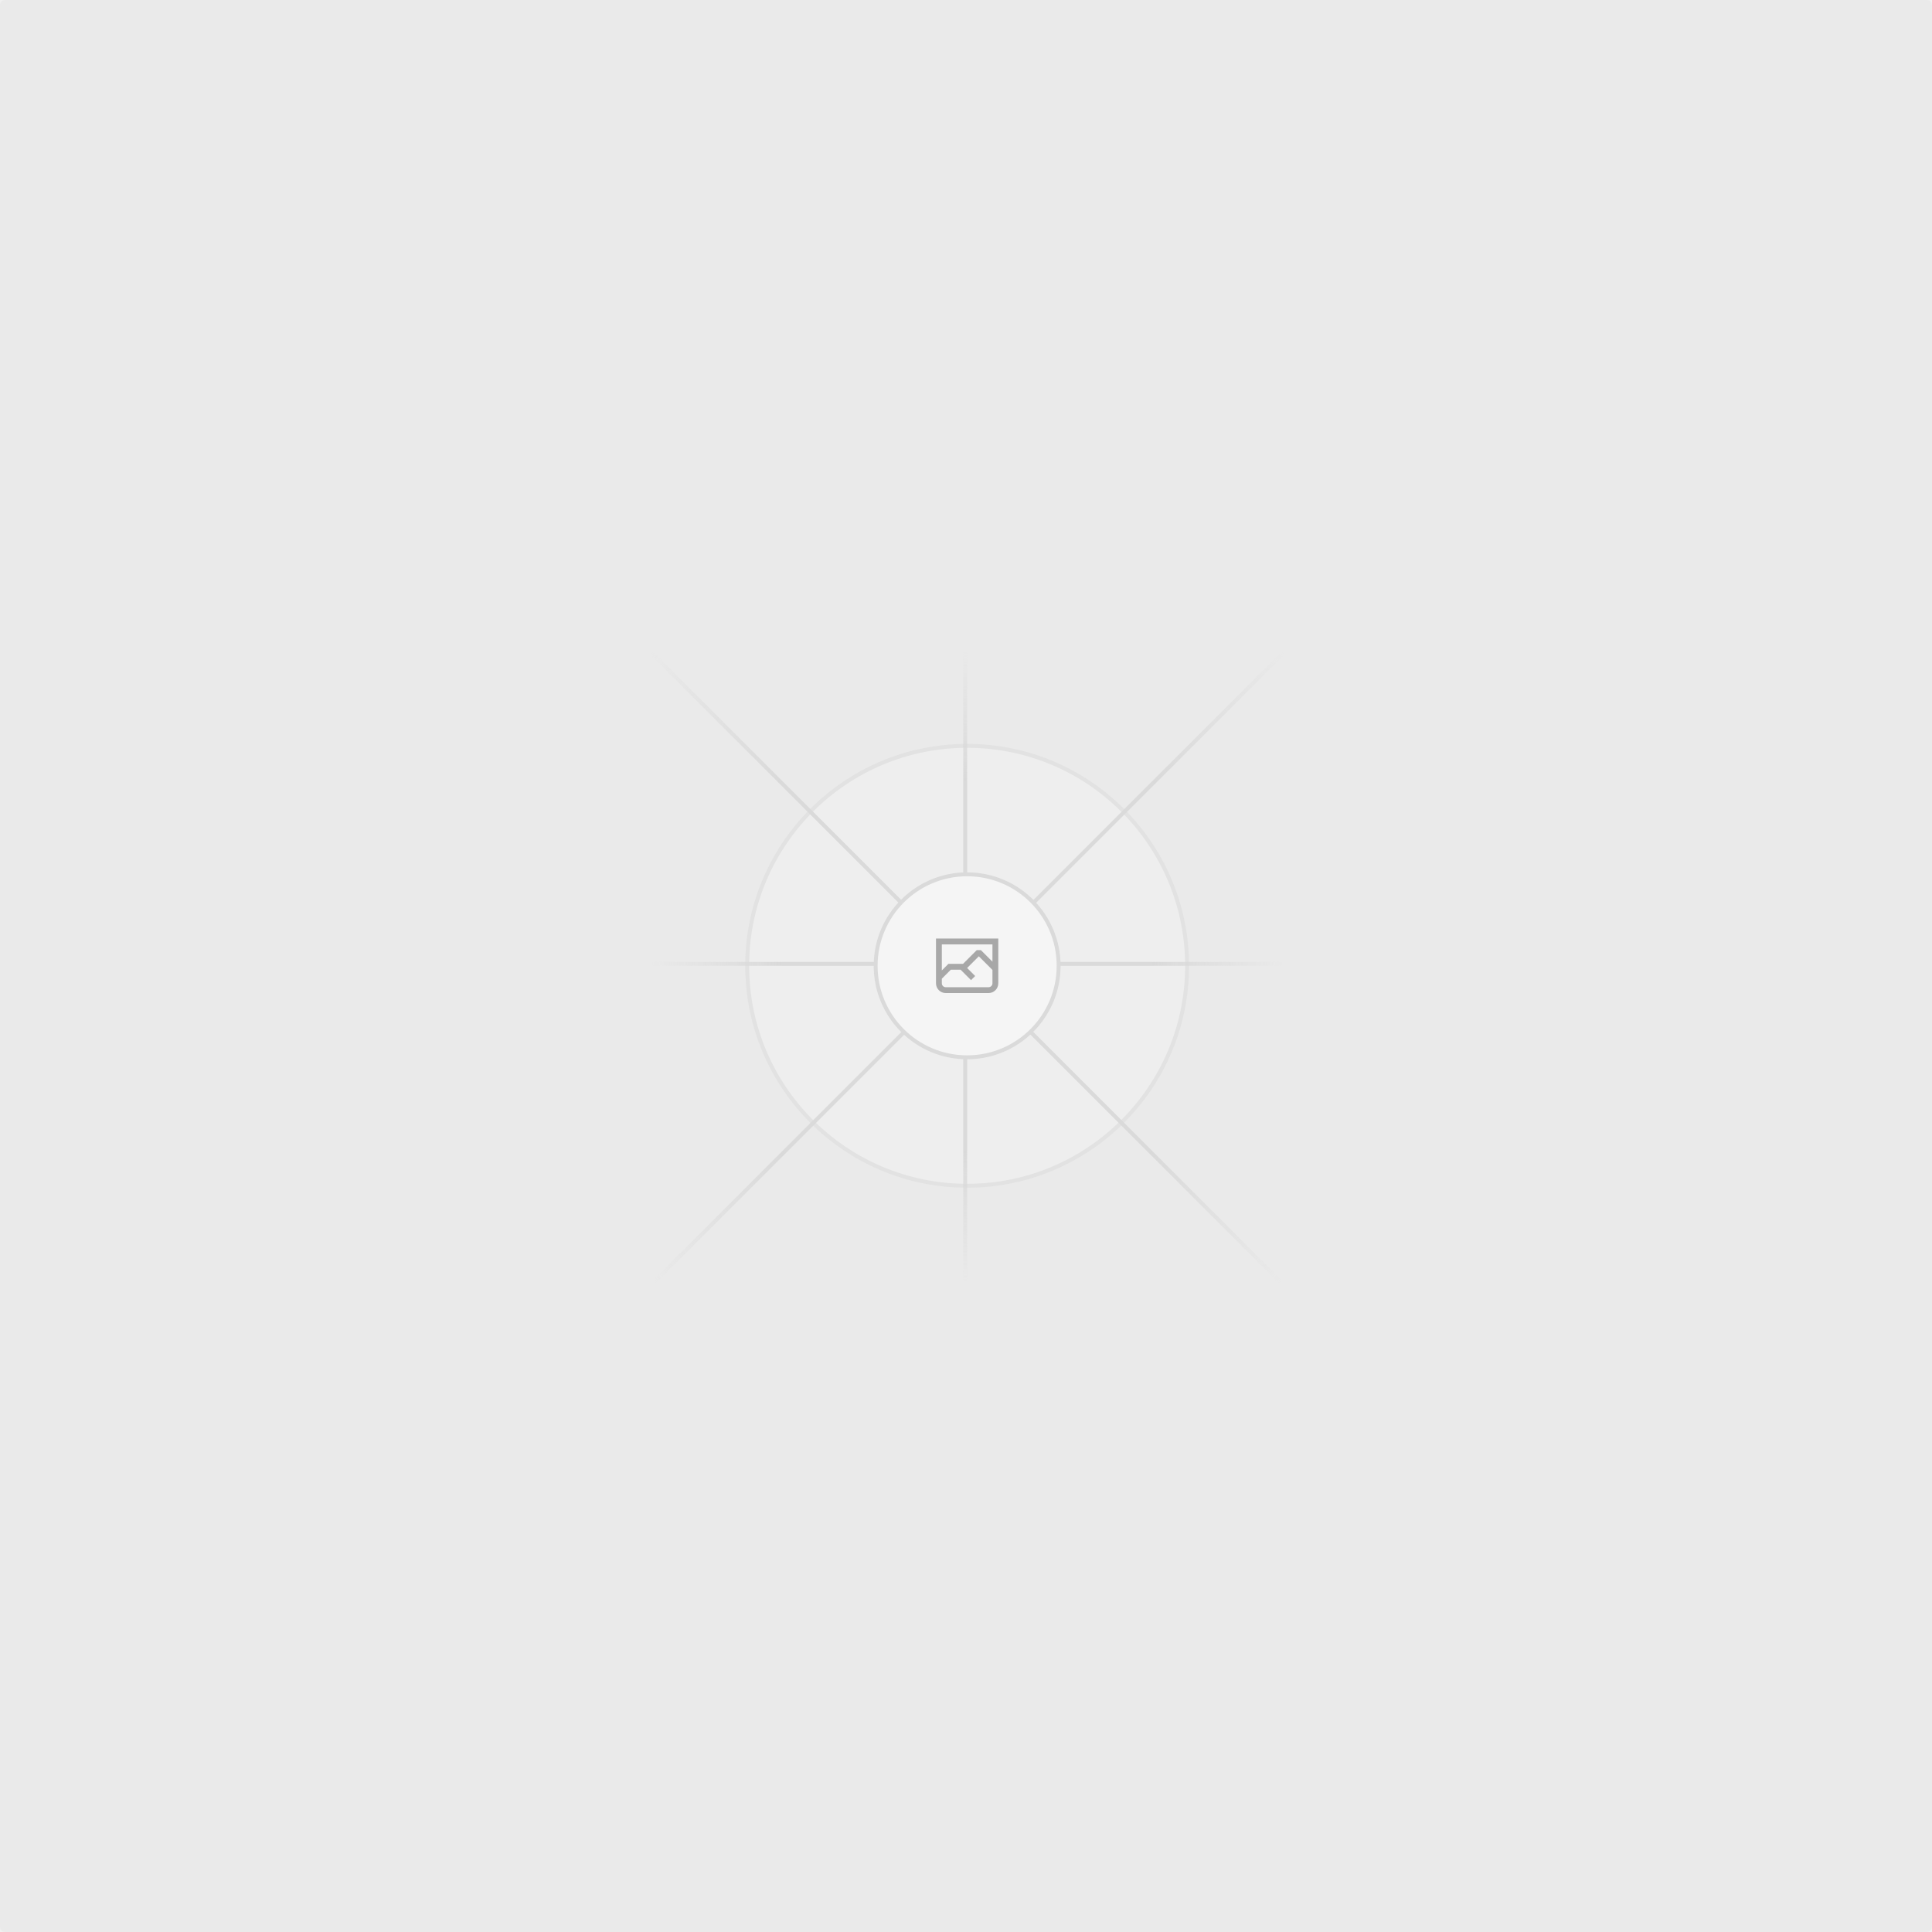
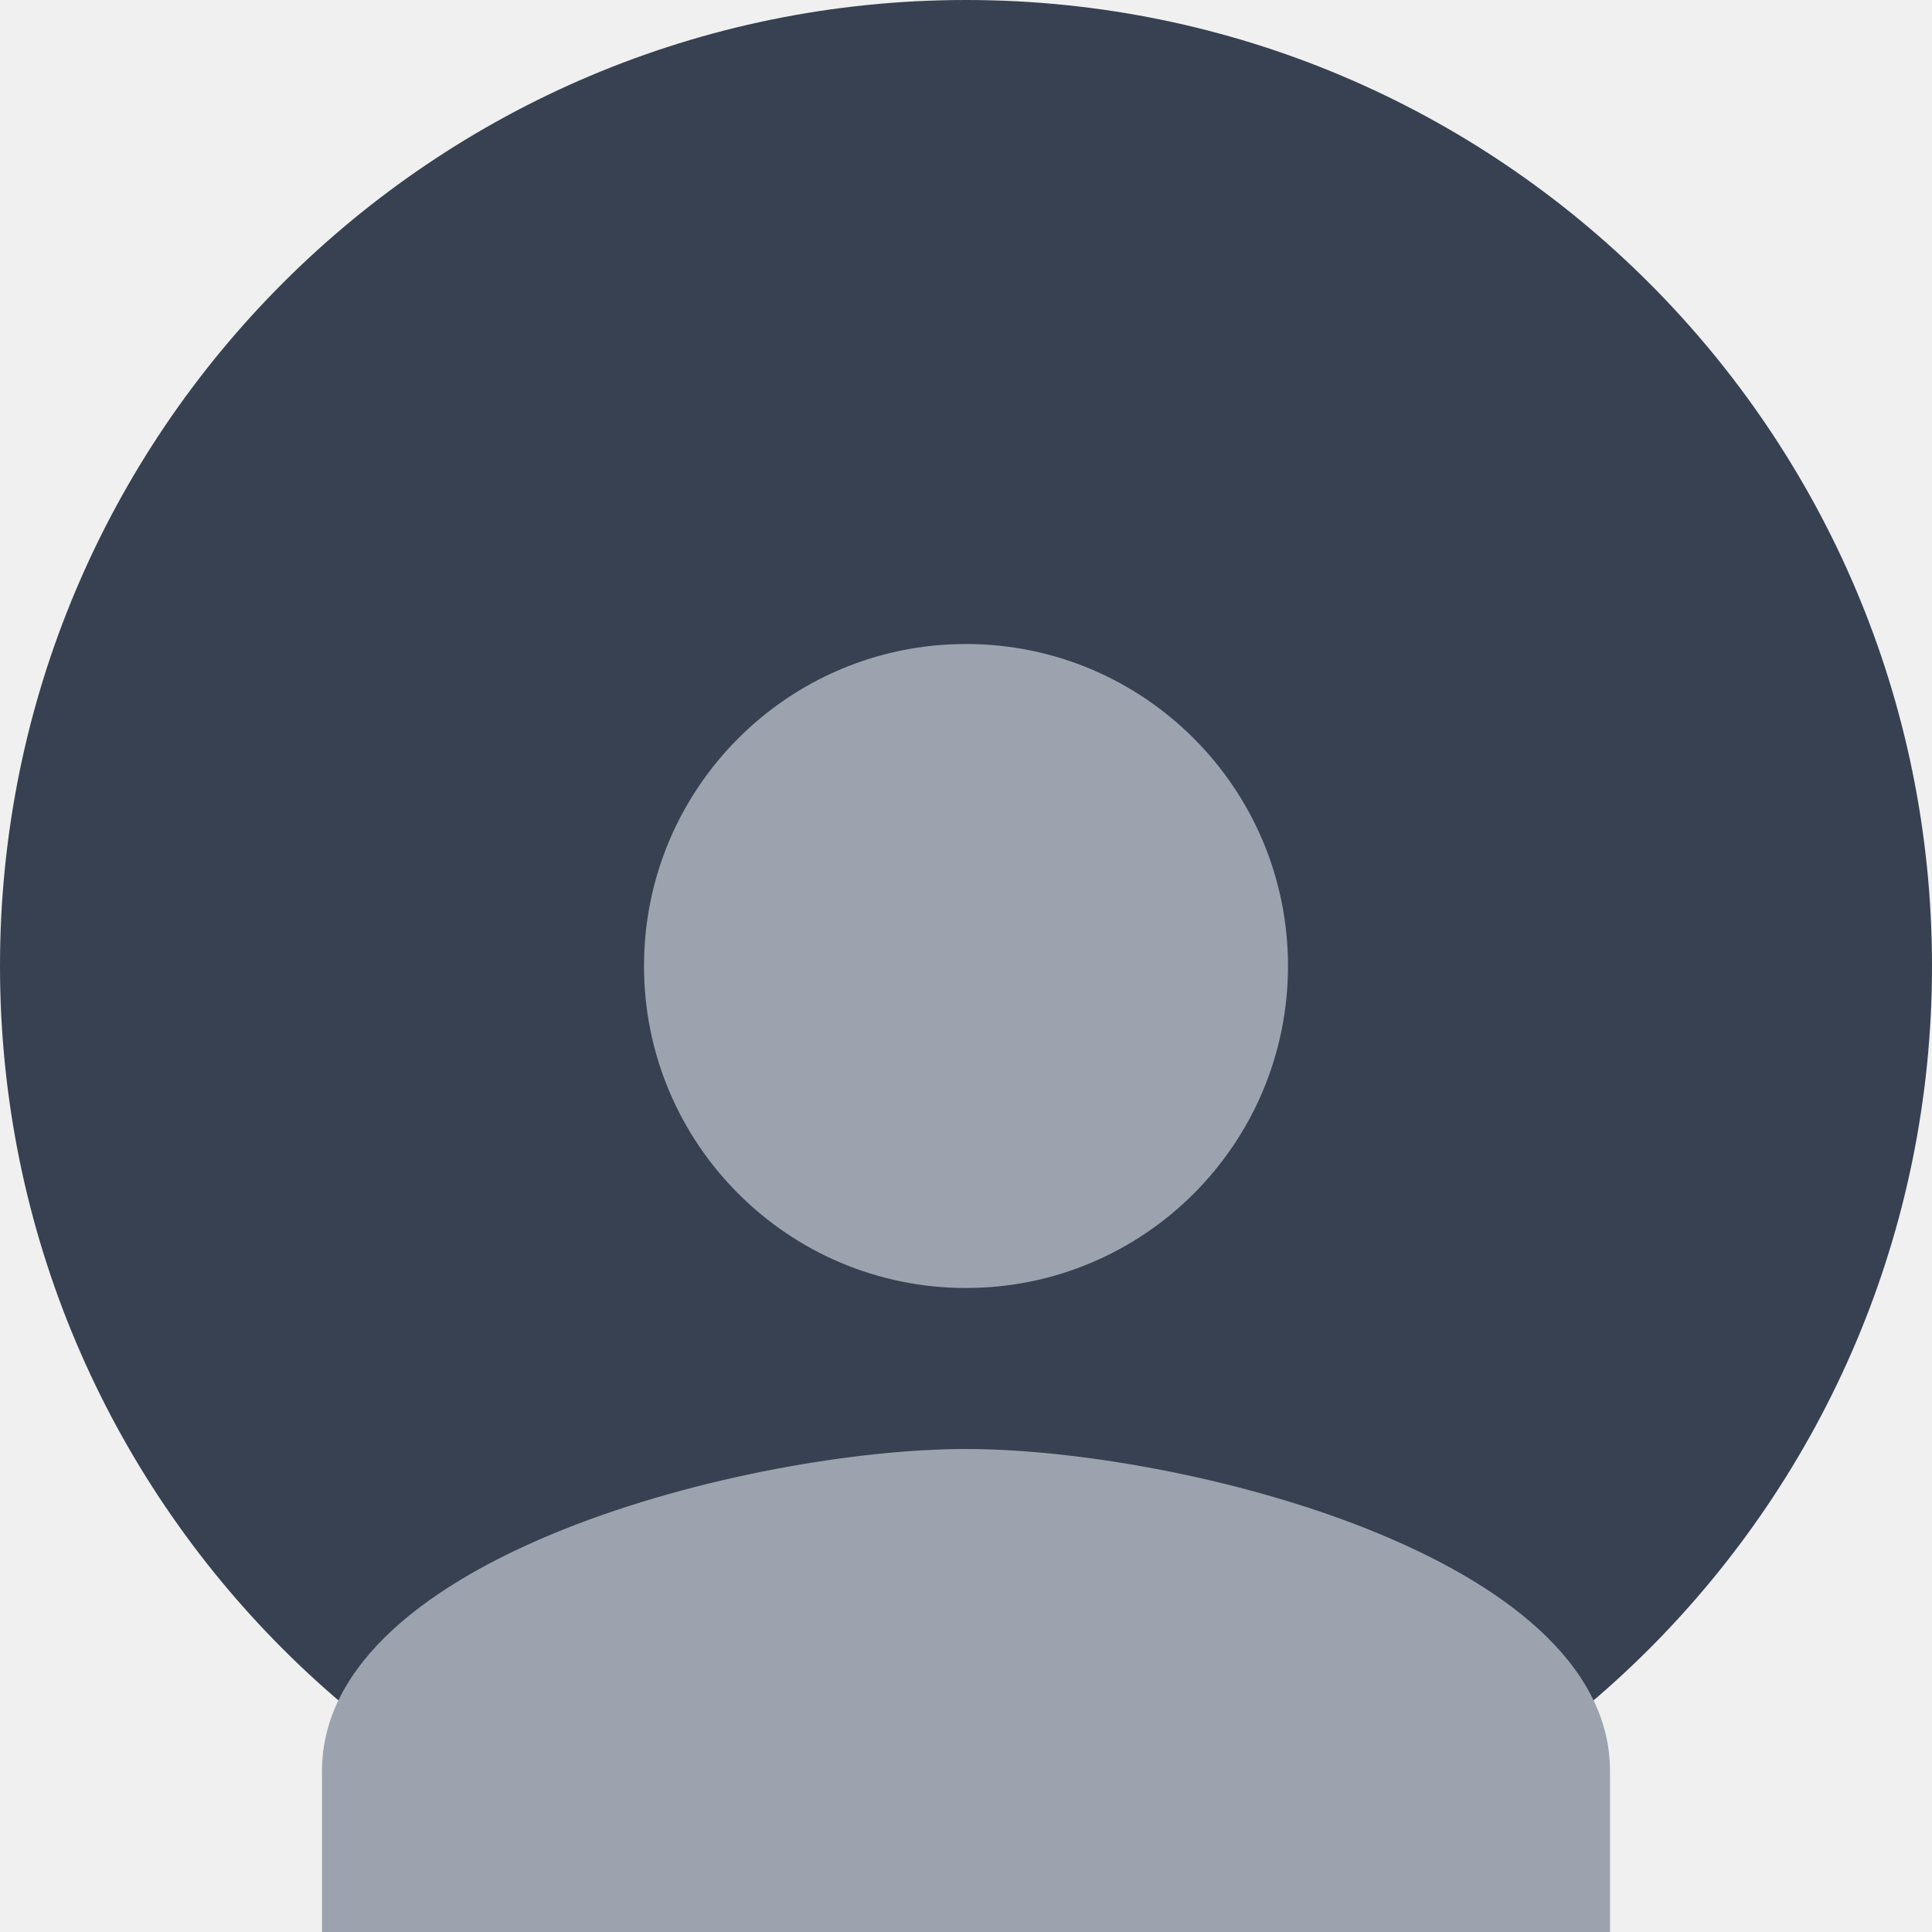
- <svg xmlns="http://www.w3.org/2000/svg" width="1200" height="1200" fill="none">
-   <rect width="1200" height="1200" fill="#EAEAEA" rx="3" />
-   <g opacity=".5">
-     <g opacity=".5">
-       <path fill="#FAFAFA" d="M600.709 736.5c-75.454 0-136.621-61.167-136.621-136.62 0-75.454 61.167-136.621 136.621-136.621 75.453 0 136.62 61.167 136.62 136.621 0 75.453-61.167 136.62-136.62 136.62Z" />
-       <path stroke="#C9C9C9" stroke-width="2.418" d="M600.709 736.5c-75.454 0-136.621-61.167-136.621-136.62 0-75.454 61.167-136.621 136.621-136.621 75.453 0 136.62 61.167 136.62 136.621 0 75.453-61.167 136.62-136.62 136.62Z" />
-     </g>
-     <path stroke="url(#a)" stroke-width="2.418" d="M0-1.209h553.581" transform="scale(1 -1) rotate(45 1163.11 91.165)" />
-     <path stroke="url(#b)" stroke-width="2.418" d="M404.846 598.671h391.726" />
-     <path stroke="url(#c)" stroke-width="2.418" d="M599.5 795.742V404.017" />
-     <path stroke="url(#d)" stroke-width="2.418" d="m795.717 796.597-391.441-391.44" />
-     <path fill="#fff" d="M600.709 656.704c-31.384 0-56.825-25.441-56.825-56.824 0-31.384 25.441-56.825 56.825-56.825 31.383 0 56.824 25.441 56.824 56.825 0 31.383-25.441 56.824-56.824 56.824Z" />
-     <g clip-path="url(#e)">
-       <path fill="#666" fill-rule="evenodd" d="M616.426 586.58h-31.434v16.176l3.553-3.554.531-.531h9.068l.074-.074 8.463-8.463h2.565l7.18 7.181V586.58Zm-15.715 14.654 3.698 3.699 1.283 1.282-2.565 2.565-1.282-1.283-5.2-5.199h-6.066l-5.514 5.514-.073.073v2.876a2.418 2.418 0 0 0 2.418 2.418h26.598a2.418 2.418 0 0 0 2.418-2.418v-8.317l-8.463-8.463-7.181 7.181-.071.072Zm-19.347 5.442v4.085a6.045 6.045 0 0 0 6.046 6.045h26.598a6.044 6.044 0 0 0 6.045-6.045v-7.108l1.356-1.355-1.282-1.283-.074-.073v-17.989h-38.689v23.43l-.146.146.146.147Z" clip-rule="evenodd" />
-     </g>
-     <path stroke="#C9C9C9" stroke-width="2.418" d="M600.709 656.704c-31.384 0-56.825-25.441-56.825-56.824 0-31.384 25.441-56.825 56.825-56.825 31.383 0 56.824 25.441 56.824 56.825 0 31.383-25.441 56.824-56.824 56.824Z" />
+ <svg xmlns="http://www.w3.org/2000/svg" width="120" height="120" viewBox="0 0 120 120" fill="none">
+   <circle cx="60" cy="60" r="60" fill="#374151" />
+   <g transform="translate(0,20)">
+     <path d="M60 60c11.046 0 20-8.954 20-20S71.046 20 60 20 40 28.954 40 40s8.954 20 20 20zm0 10c-13.255 0-40 6.627-40 20v10h80v-10c0-13.373-26.745-20-40-20z" fill="#9CA3AF" />
  </g>
-   <defs>
-     <linearGradient id="a" x1="554.061" x2="-.48" y1=".083" y2=".087" gradientUnits="userSpaceOnUse">
-       <stop stop-color="#C9C9C9" stop-opacity="0" />
-       <stop offset=".208" stop-color="#C9C9C9" />
-       <stop offset=".792" stop-color="#C9C9C9" />
-       <stop offset="1" stop-color="#C9C9C9" stop-opacity="0" />
-     </linearGradient>
-     <linearGradient id="b" x1="796.912" x2="404.507" y1="599.963" y2="599.965" gradientUnits="userSpaceOnUse">
-       <stop stop-color="#C9C9C9" stop-opacity="0" />
-       <stop offset=".208" stop-color="#C9C9C9" />
-       <stop offset=".792" stop-color="#C9C9C9" />
-       <stop offset="1" stop-color="#C9C9C9" stop-opacity="0" />
-     </linearGradient>
-     <linearGradient id="c" x1="600.792" x2="600.794" y1="403.677" y2="796.082" gradientUnits="userSpaceOnUse">
-       <stop stop-color="#C9C9C9" stop-opacity="0" />
-       <stop offset=".208" stop-color="#C9C9C9" />
-       <stop offset=".792" stop-color="#C9C9C9" />
-       <stop offset="1" stop-color="#C9C9C9" stop-opacity="0" />
-     </linearGradient>
-     <linearGradient id="d" x1="404.85" x2="796.972" y1="403.903" y2="796.02" gradientUnits="userSpaceOnUse">
-       <stop stop-color="#C9C9C9" stop-opacity="0" />
-       <stop offset=".208" stop-color="#C9C9C9" />
-       <stop offset=".792" stop-color="#C9C9C9" />
-       <stop offset="1" stop-color="#C9C9C9" stop-opacity="0" />
-     </linearGradient>
-     <clipPath id="e">
-       <path fill="#fff" d="M581.364 580.535h38.689v38.689h-38.689z" />
-     </clipPath>
-   </defs>
</svg>
